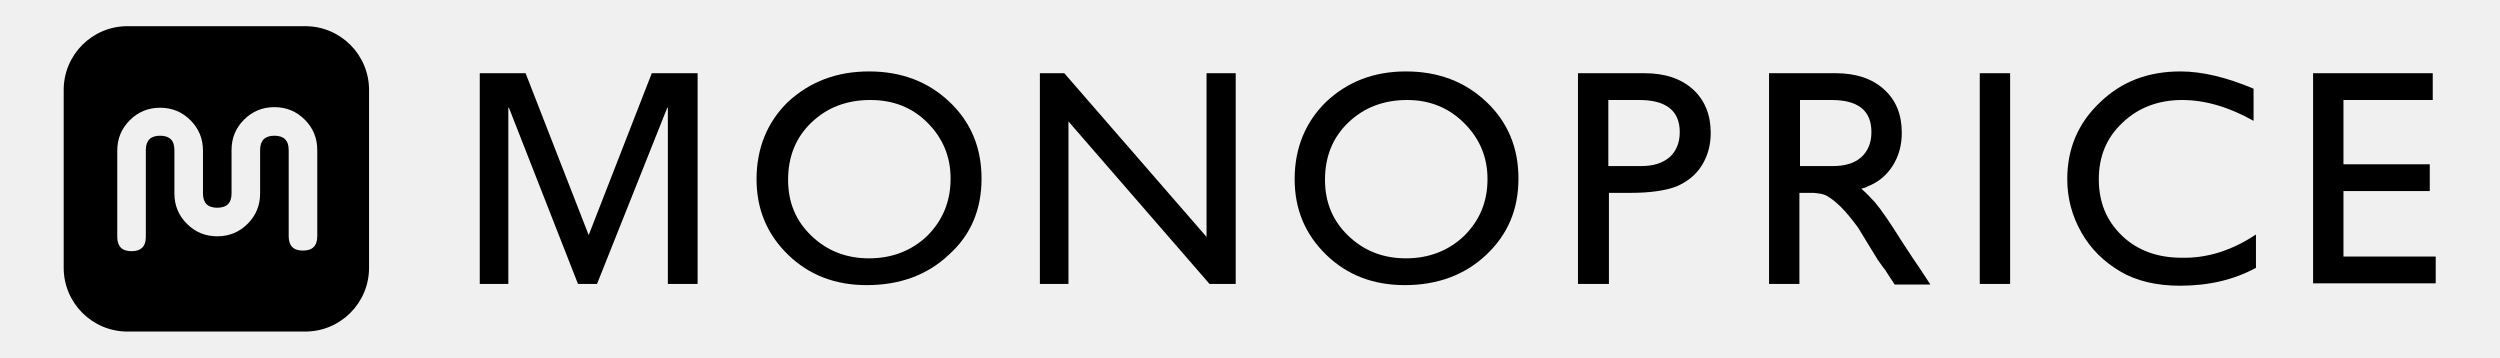
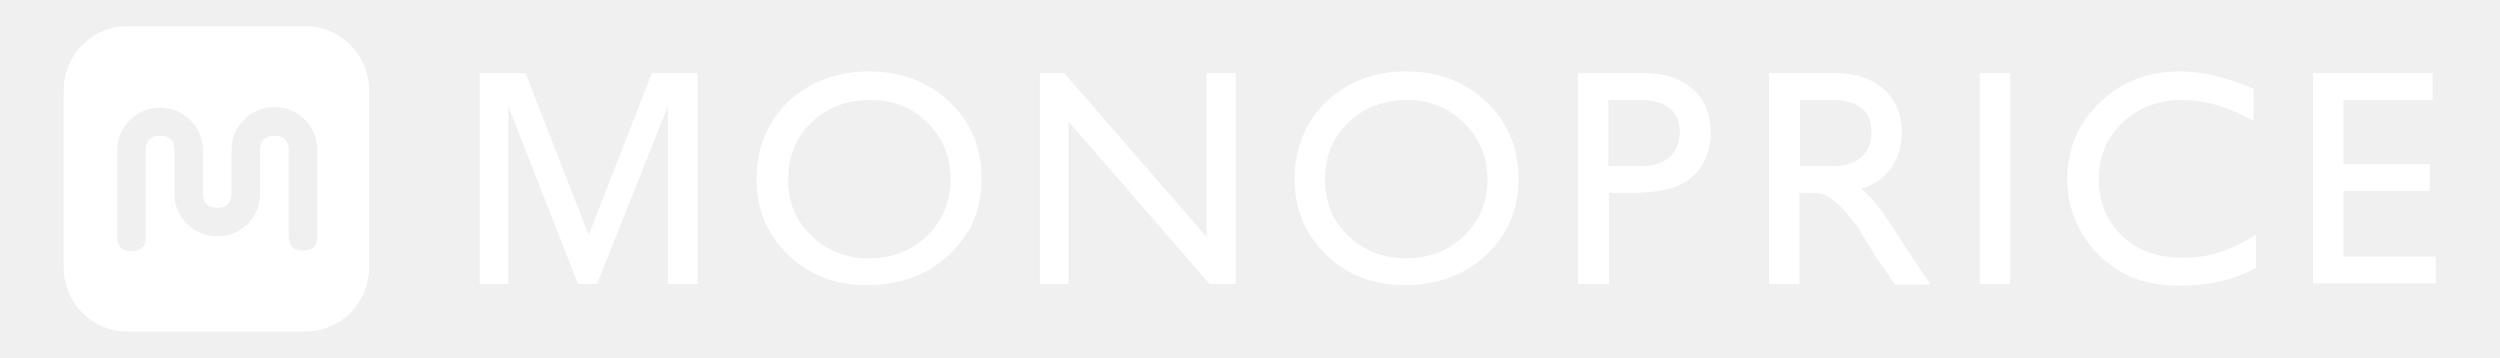
- <svg xmlns="http://www.w3.org/2000/svg" version="1.1" id="Layer_1" x="0px" y="0px" viewBox="0 0 420 60" style="enable-background:new 0 0 420 60;" xml:space="preserve">
-   <defs id="defs3498" />
-   <style type="text/css" id="style3455">
- 	.st0{fill:#FFFFFF;}
- </style>
+ <svg xmlns="http://www.w3.org/2000/svg" version="1.1" id="Layer_1" x="0" y="0" viewBox="0 0 420 60" xml:space="preserve" enable-background="new 0 0 420 60">
+   <style type="text/css" id="style3455">.st0{fill:#fff}</style>
  <g id="g3457">
-     <path class="st0" d="M51.3,4.4C57.2,4.4,62,9.2,62,15.1v29.9c0,5.9-4.8,10.7-10.7,10.7H21.4c-5.9,0-10.7-4.8-10.7-10.7V15.1   c0-5.9,4.8-10.7,10.7-10.7H51.3 M53.3,25.2c0-2-0.7-3.7-2.1-5.1c-1.4-1.4-3.1-2.1-5.1-2.1c-2,0-3.7,0.7-5.1,2.1   c-1.4,1.4-2.1,3.1-2.1,5.1v7.3c0,1.6-0.8,2.4-2.4,2.4c-1.6,0-2.4-0.8-2.4-2.4v-6.8v-0.4c0-2-0.7-3.7-2.1-5.1   c-1.4-1.4-3.1-2.1-5.1-2.1c-2,0-3.7,0.7-5.1,2.1c-1.4,1.4-2.1,3.1-2.1,5.1v14.5c0,1.6,0.8,2.4,2.4,2.4s2.4-0.8,2.4-2.4V25.2h0   c0-1.6,0.8-2.4,2.4-2.4c1.6,0,2.4,0.8,2.4,2.4v7.3c0,2,0.7,3.7,2.1,5.1c1.4,1.4,3.1,2.1,5.1,2.1c2,0,3.7-0.7,5.1-2.1   c1.4-1.4,2.1-3.1,2.1-5.1V32v-6.8c0-1.6,0.8-2.4,2.4-2.4c1.6,0,2.4,0.8,2.4,2.4h0l0,14.5c0,1.6,0.8,2.4,2.4,2.4   c1.6,0,2.4-0.8,2.4-2.4V25.2z" id="path3459" style="fill:#000000" />
-     <path class="st0" d="M146,12c5.4,0,9.9,1.7,13.5,5.1c3.6,3.4,5.4,7.7,5.4,12.9c0,5.2-1.8,9.5-5.5,12.8c-3.6,3.4-8.2,5.1-13.8,5.1   c-5.3,0-9.7-1.7-13.2-5.1c-3.5-3.4-5.3-7.6-5.3-12.7c0-5.2,1.8-9.6,5.3-13C136.1,13.7,140.6,12,146,12z M146.2,16.8   c-4,0-7.3,1.3-9.9,3.8c-2.6,2.5-3.9,5.7-3.9,9.6c0,3.8,1.3,6.9,3.9,9.4c2.6,2.5,5.8,3.8,9.7,3.8c3.9,0,7.2-1.3,9.8-3.8   c2.6-2.6,3.9-5.8,3.9-9.6c0-3.7-1.3-6.8-3.9-9.4C153.2,18,150,16.8,146.2,16.8z" id="path3461" style="fill:#000000" />
-     <path class="st0" d="M202.8,12.3h4.8v35.4h-4.4l-23.7-27.3v27.3h-4.8V12.3h4.1l23.9,27.5V12.3z" id="path3463" style="fill:#000000" />
-     <path class="st0" d="M236.2,12c5.4,0,9.9,1.7,13.5,5.1c3.6,3.4,5.4,7.7,5.4,12.9c0,5.2-1.8,9.4-5.4,12.8c-3.6,3.4-8.2,5.1-13.7,5.1   c-5.3,0-9.7-1.7-13.2-5.1c-3.5-3.4-5.3-7.6-5.3-12.7c0-5.2,1.8-9.6,5.3-13C226.3,13.8,230.7,12,236.2,12z M236.4,16.8   c-4,0-7.3,1.3-9.9,3.8c-2.6,2.5-3.9,5.7-3.9,9.6c0,3.8,1.3,6.9,3.9,9.4c2.6,2.5,5.8,3.8,9.7,3.8c3.9,0,7.2-1.3,9.8-3.8   c2.6-2.6,3.9-5.7,3.9-9.5c0-3.7-1.3-6.8-3.9-9.4C243.4,18.1,240.2,16.8,236.4,16.8z" id="path3465" style="fill:#000000" />
-     <path class="st0" d="M265.1,47.7V12.3h11.2c3.4,0,6.1,0.9,8.1,2.7s3,4.3,3,7.3c0,2.1-0.5,3.9-1.5,5.5c-1,1.6-2.4,2.7-4.2,3.5   c-1.8,0.7-4.4,1.1-7.7,1.1h-3.7v15.3H265.1z M275.4,16.8h-5.2v11.1h5.5c2.1,0,3.6-0.5,4.8-1.5c1.1-1,1.7-2.4,1.7-4.2   C282.2,18.6,279.9,16.8,275.4,16.8z" id="path3467" style="fill:#000000" />
-     <path class="st0" d="M322.6,45.2c-0.7-1-1.7-2.5-3-4.5c-2-3.2-3.5-5.4-4.6-6.7c-0.8-0.9-1.5-1.6-2.3-2.3c0.4-0.1,0.8-0.2,1.1-0.4   c1.8-0.7,3.2-1.9,4.2-3.5c1-1.6,1.5-3.4,1.5-5.5c0-3.1-1-5.5-3-7.3c-2-1.8-4.7-2.7-8.1-2.7h-11.2v35.4h5.1V32.4h2.4   c1,0.1,1.7,0.2,2.2,0.5c0.7,0.4,1.5,1,2.4,1.9c0.9,0.9,1.8,2,2.9,3.5l1.7,2.8l1.6,2.6l1,1.4c0.2,0.2,0.3,0.3,0.3,0.4l1.5,2.3h6   L322.6,45.2z M302.5,16.8h5.2c4.5,0,6.7,1.8,6.7,5.4c0,1.8-0.6,3.2-1.7,4.2c-1.1,1-2.7,1.5-4.8,1.5h-5.5V16.8z" id="path3469" style="fill:#000000" />
-     <path class="st0" d="M332.6,12.3h5.1v35.4h-5.1V12.3z" id="path3471" style="fill:#000000" />
-     <path class="st0" d="M379,39.4V45c-3.7,2-7.9,3-12.8,3c-3.9,0-7.3-0.8-10-2.4s-4.9-3.7-6.5-6.5c-1.6-2.8-2.4-5.8-2.4-9   c0-5.1,1.8-9.4,5.5-12.9c3.6-3.5,8.1-5.2,13.5-5.2c3.7,0,7.8,1,12.3,2.9v5.4c-4.1-2.3-8.1-3.5-12-3.5c-4,0-7.4,1.3-10,3.8   c-2.7,2.5-4,5.7-4,9.5c0,3.9,1.3,7,3.9,9.5c2.6,2.5,6,3.7,10,3.7C370.8,43.4,374.9,42.1,379,39.4z" id="path3473" style="fill:#000000" />
-     <path class="st0" d="M388.6,12.3h20.1v4.5h-15v10.8h14.5v4.5h-14.5v11h15.5v4.5h-20.6V12.3z" id="path3475" style="fill:#000000" />
-     <g id="g3477" style="fill:#000000">
-       <path class="st0" d="M98.9,39.5L98.9,39.5l10.6-27.2h7.7v35.4h-5V18.1h-0.1l-11.8,29.6h-3.2L85.5,18.1h-0.1v29.6h-4.8V12.3h7.7    L98.9,39.5z" id="path3479" style="fill:#000000" />
+     <path class="st0" d="M51.3,4.4C57.2,4.4,62,9.2,62,15.1v29.9c0,5.9-4.8,10.7-10.7,10.7H21.4c-5.9,0-10.7-4.8-10.7-10.7V15.1 c0-5.9,4.8-10.7,10.7-10.7H51.3 M53.3,25.2c0-2-0.7-3.7-2.1-5.1c-1.4-1.4-3.1-2.1-5.1-2.1c-2,0-3.7,0.7-5.1,2.1 c-1.4,1.4-2.1,3.1-2.1,5.1v7.3c0,1.6-0.8,2.4-2.4,2.4c-1.6,0-2.4-0.8-2.4-2.4v-6.8v-0.4c0-2-0.7-3.7-2.1-5.1 c-1.4-1.4-3.1-2.1-5.1-2.1c-2,0-3.7,0.7-5.1,2.1c-1.4,1.4-2.1,3.1-2.1,5.1v14.5c0,1.6,0.8,2.4,2.4,2.4s2.4-0.8,2.4-2.4V25.2h0 c0-1.6,0.8-2.4,2.4-2.4c1.6,0,2.4,0.8,2.4,2.4v7.3c0,2,0.7,3.7,2.1,5.1c1.4,1.4,3.1,2.1,5.1,2.1c2,0,3.7-0.7,5.1-2.1 c1.4-1.4,2.1-3.1,2.1-5.1V32v-6.8c0-1.6,0.8-2.4,2.4-2.4c1.6,0,2.4,0.8,2.4,2.4h0l0,14.5c0,1.6,0.8,2.4,2.4,2.4 c1.6,0,2.4-0.8,2.4-2.4V25.2z" id="path3459" fill="#000000" />
+     <path class="st0" d="M146,12c5.4,0,9.9,1.7,13.5,5.1c3.6,3.4,5.4,7.7,5.4,12.9c0,5.2-1.8,9.5-5.5,12.8c-3.6,3.4-8.2,5.1-13.8,5.1 c-5.3,0-9.7-1.7-13.2-5.1c-3.5-3.4-5.3-7.6-5.3-12.7c0-5.2,1.8-9.6,5.3-13C136.1,13.7,140.6,12,146,12z M146.2,16.8 c-4,0-7.3,1.3-9.9,3.8c-2.6,2.5-3.9,5.7-3.9,9.6c0,3.8,1.3,6.9,3.9,9.4c2.6,2.5,5.8,3.8,9.7,3.8c3.9,0,7.2-1.3,9.8-3.8 c2.6-2.6,3.9-5.8,3.9-9.6c0-3.7-1.3-6.8-3.9-9.4C153.2,18,150,16.8,146.2,16.8z" id="path3461" fill="#000000" />
+     <path class="st0" d="M202.8,12.3h4.8v35.4h-4.4l-23.7-27.3v27.3h-4.8V12.3h4.1l23.9,27.5V12.3z" id="path3463" fill="#000000" />
+     <path class="st0" d="M236.2,12c5.4,0,9.9,1.7,13.5,5.1c3.6,3.4,5.4,7.7,5.4,12.9c0,5.2-1.8,9.4-5.4,12.8c-3.6,3.4-8.2,5.1-13.7,5.1 c-5.3,0-9.7-1.7-13.2-5.1c-3.5-3.4-5.3-7.6-5.3-12.7c0-5.2,1.8-9.6,5.3-13C226.3,13.8,230.7,12,236.2,12z M236.4,16.8 c-4,0-7.3,1.3-9.9,3.8c-2.6,2.5-3.9,5.7-3.9,9.6c0,3.8,1.3,6.9,3.9,9.4c2.6,2.5,5.8,3.8,9.7,3.8c3.9,0,7.2-1.3,9.8-3.8 c2.6-2.6,3.9-5.7,3.9-9.5c0-3.7-1.3-6.8-3.9-9.4C243.4,18.1,240.2,16.8,236.4,16.8z" id="path3465" fill="#000000" />
+     <path class="st0" d="M265.1,47.7V12.3h11.2c3.4,0,6.1,0.9,8.1,2.7s3,4.3,3,7.3c0,2.1-0.5,3.9-1.5,5.5c-1,1.6-2.4,2.7-4.2,3.5 c-1.8,0.7-4.4,1.1-7.7,1.1h-3.7v15.3H265.1z M275.4,16.8h-5.2v11.1h5.5c2.1,0,3.6-0.5,4.8-1.5c1.1-1,1.7-2.4,1.7-4.2 C282.2,18.6,279.9,16.8,275.4,16.8z" id="path3467" fill="#000000" />
+     <path class="st0" d="M322.6,45.2c-0.7-1-1.7-2.5-3-4.5c-2-3.2-3.5-5.4-4.6-6.7c-0.8-0.9-1.5-1.6-2.3-2.3c0.4-0.1,0.8-0.2,1.1-0.4 c1.8-0.7,3.2-1.9,4.2-3.5c1-1.6,1.5-3.4,1.5-5.5c0-3.1-1-5.5-3-7.3c-2-1.8-4.7-2.7-8.1-2.7h-11.2v35.4h5.1V32.4h2.4 c1,0.1,1.7,0.2,2.2,0.5c0.7,0.4,1.5,1,2.4,1.9c0.9,0.9,1.8,2,2.9,3.5l1.7,2.8l1.6,2.6l1,1.4c0.2,0.2,0.3,0.3,0.3,0.4l1.5,2.3h6 L322.6,45.2z M302.5,16.8h5.2c4.5,0,6.7,1.8,6.7,5.4c0,1.8-0.6,3.2-1.7,4.2c-1.1,1-2.7,1.5-4.8,1.5h-5.5V16.8z" id="path3469" fill="#000000" />
+     <path class="st0" d="M332.6,12.3h5.1v35.4h-5.1V12.3z" id="path3471" fill="#000000" />
+     <path class="st0" d="M379,39.4V45c-3.7,2-7.9,3-12.8,3c-3.9,0-7.3-0.8-10-2.4s-4.9-3.7-6.5-6.5c-1.6-2.8-2.4-5.8-2.4-9 c0-5.1,1.8-9.4,5.5-12.9c3.6-3.5,8.1-5.2,13.5-5.2c3.7,0,7.8,1,12.3,2.9v5.4c-4.1-2.3-8.1-3.5-12-3.5c-4,0-7.4,1.3-10,3.8 c-2.7,2.5-4,5.7-4,9.5c0,3.9,1.3,7,3.9,9.5c2.6,2.5,6,3.7,10,3.7C370.8,43.4,374.9,42.1,379,39.4z" id="path3473" fill="#000000" />
+     <path class="st0" d="M388.6,12.3h20.1v4.5h-15v10.8h14.5v4.5h-14.5v11h15.5v4.5h-20.6V12.3z" id="path3475" fill="#000000" />
+     <g id="g3477" fill="#000000">
+       <path class="st0" d="M98.9,39.5L98.9,39.5l10.6-27.2h7.7v35.4h-5V18.1h-0.1l-11.8,29.6h-3.2L85.5,18.1h-0.1v29.6h-4.8V12.3h7.7 L98.9,39.5z" id="path3479" fill="#000000" />
    </g>
  </g>
-   <g id="XMLID_235_" />
-   <g id="XMLID_236_" />
-   <g id="XMLID_237_" />
-   <g id="XMLID_238_" />
-   <g id="XMLID_239_" />
-   <g id="XMLID_240_" />
-   <g id="XMLID_241_" />
-   <g id="XMLID_242_" />
-   <g id="XMLID_243_" />
-   <g id="XMLID_244_" />
-   <g id="XMLID_245_" />
-   <g id="XMLID_246_" />
-   <g id="XMLID_247_" />
-   <g id="XMLID_248_" />
-   <g id="XMLID_249_" />
</svg>
